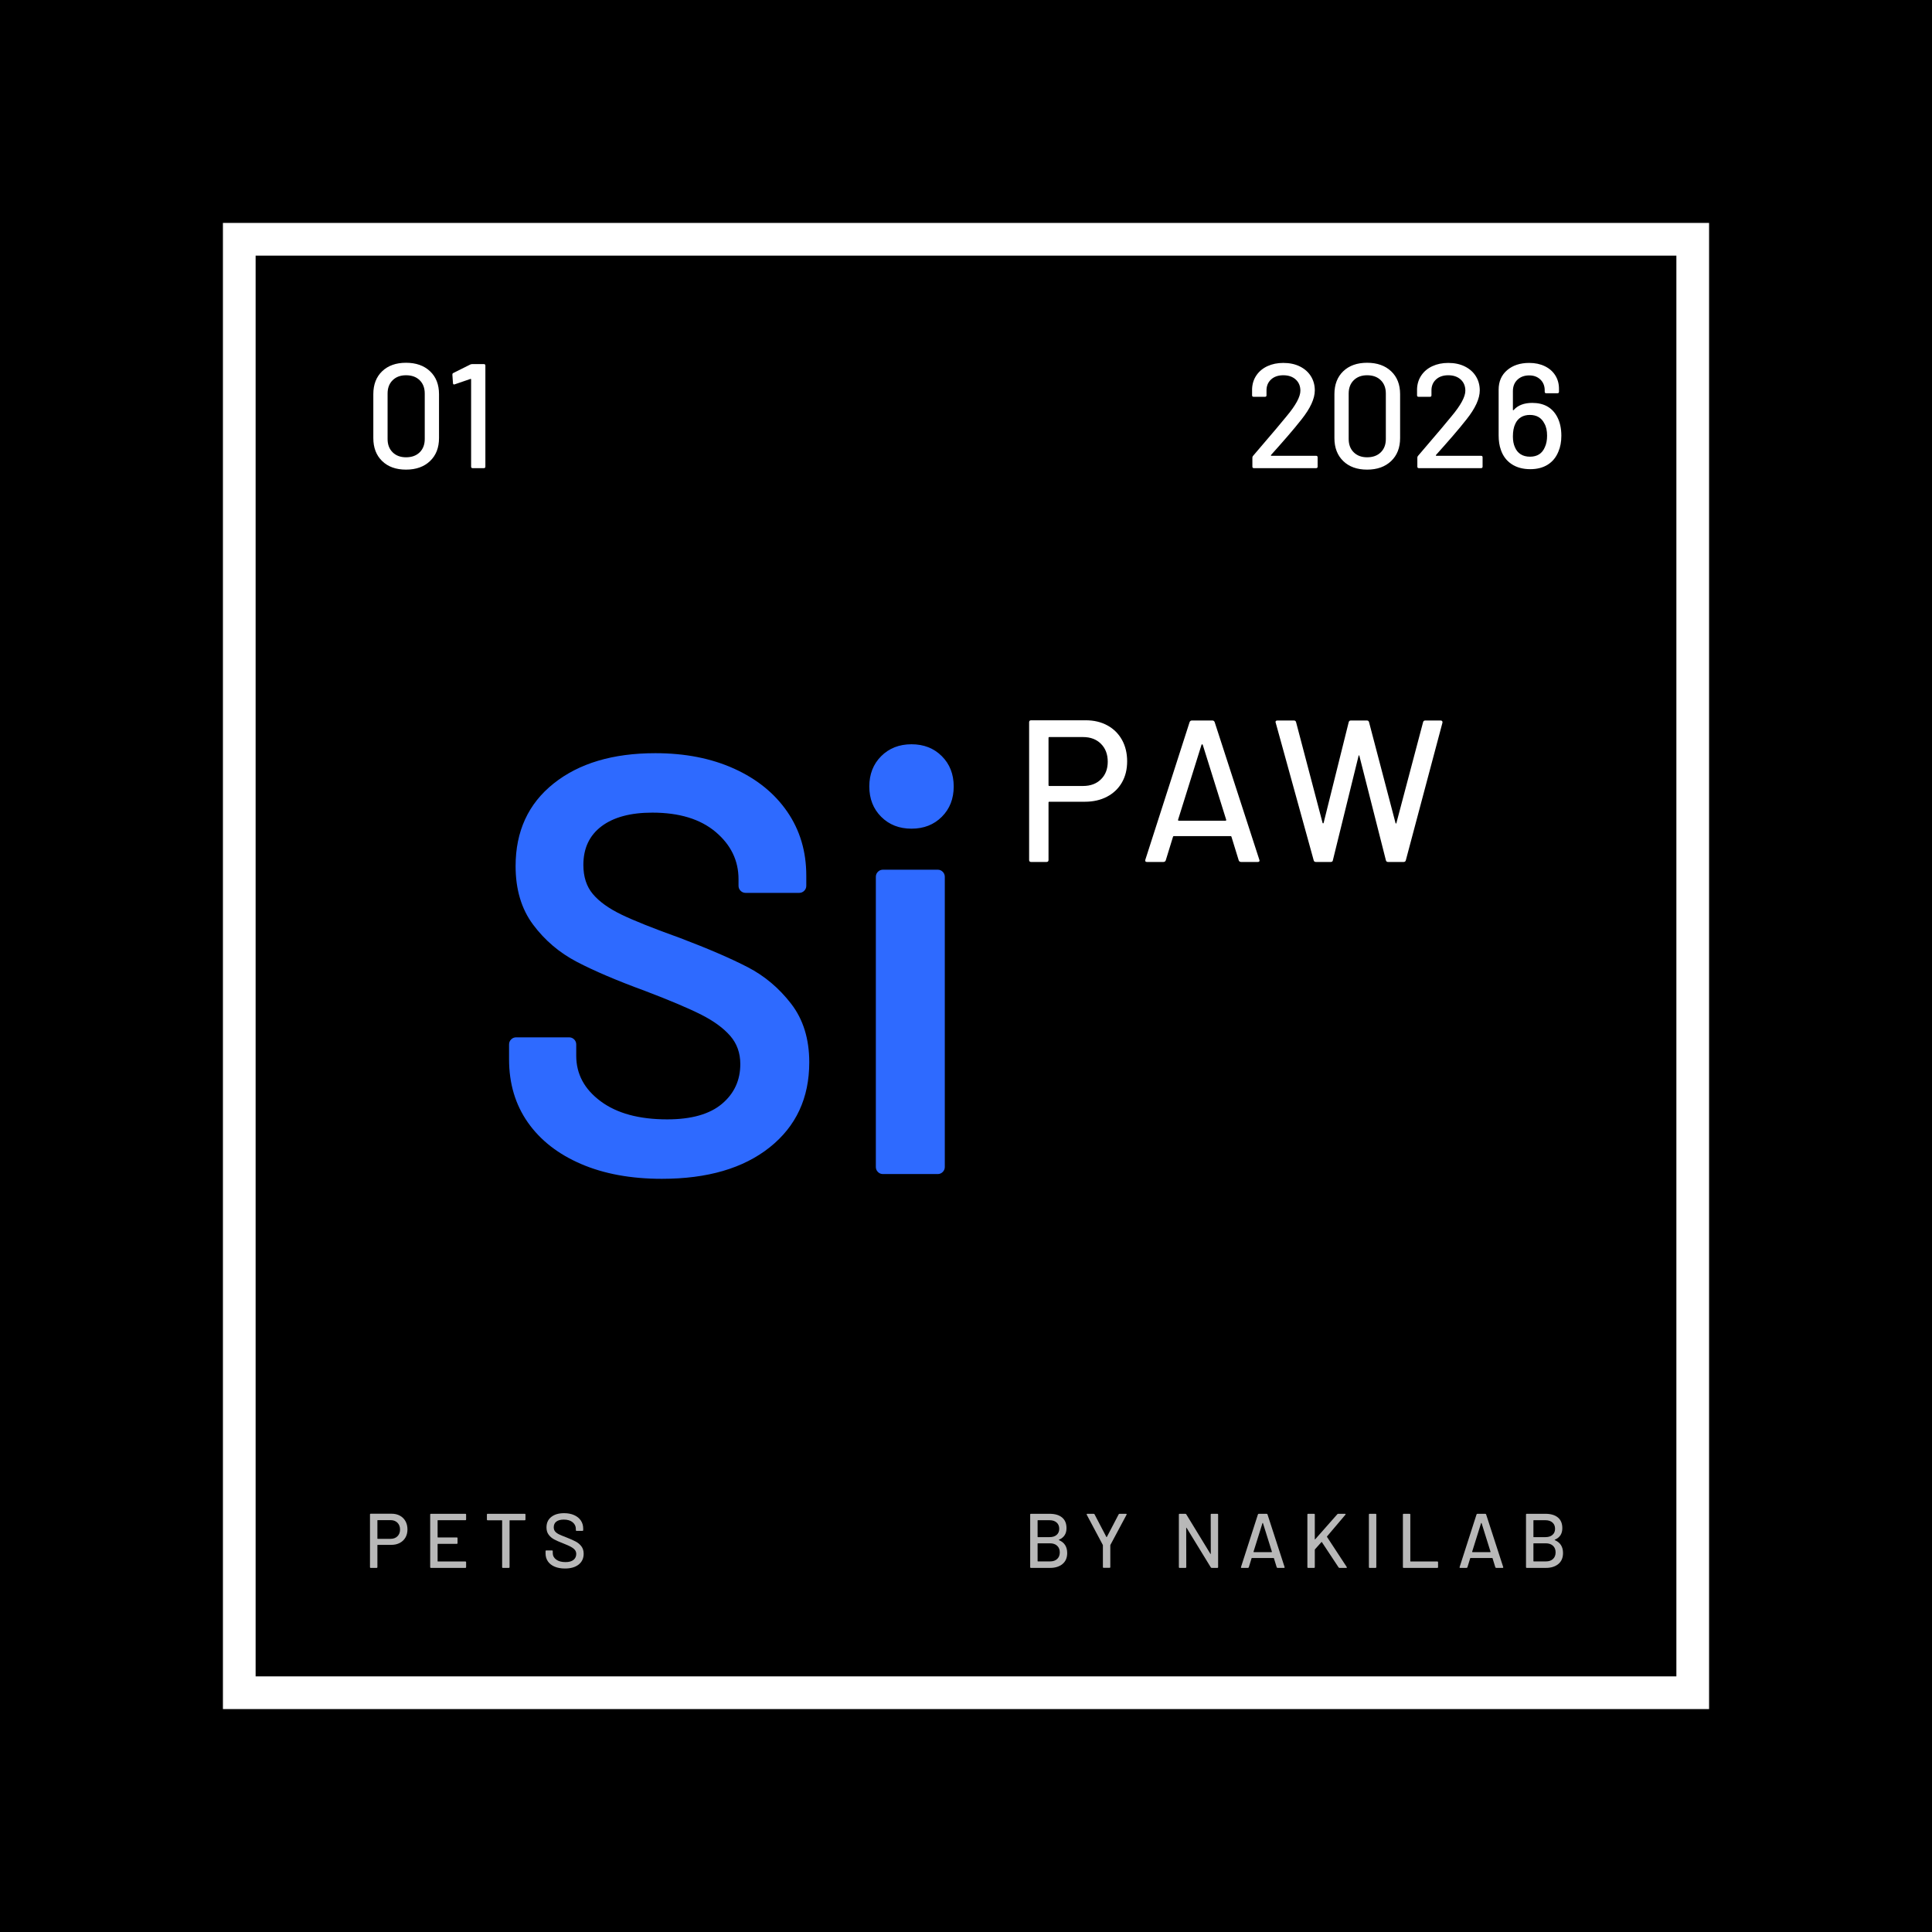
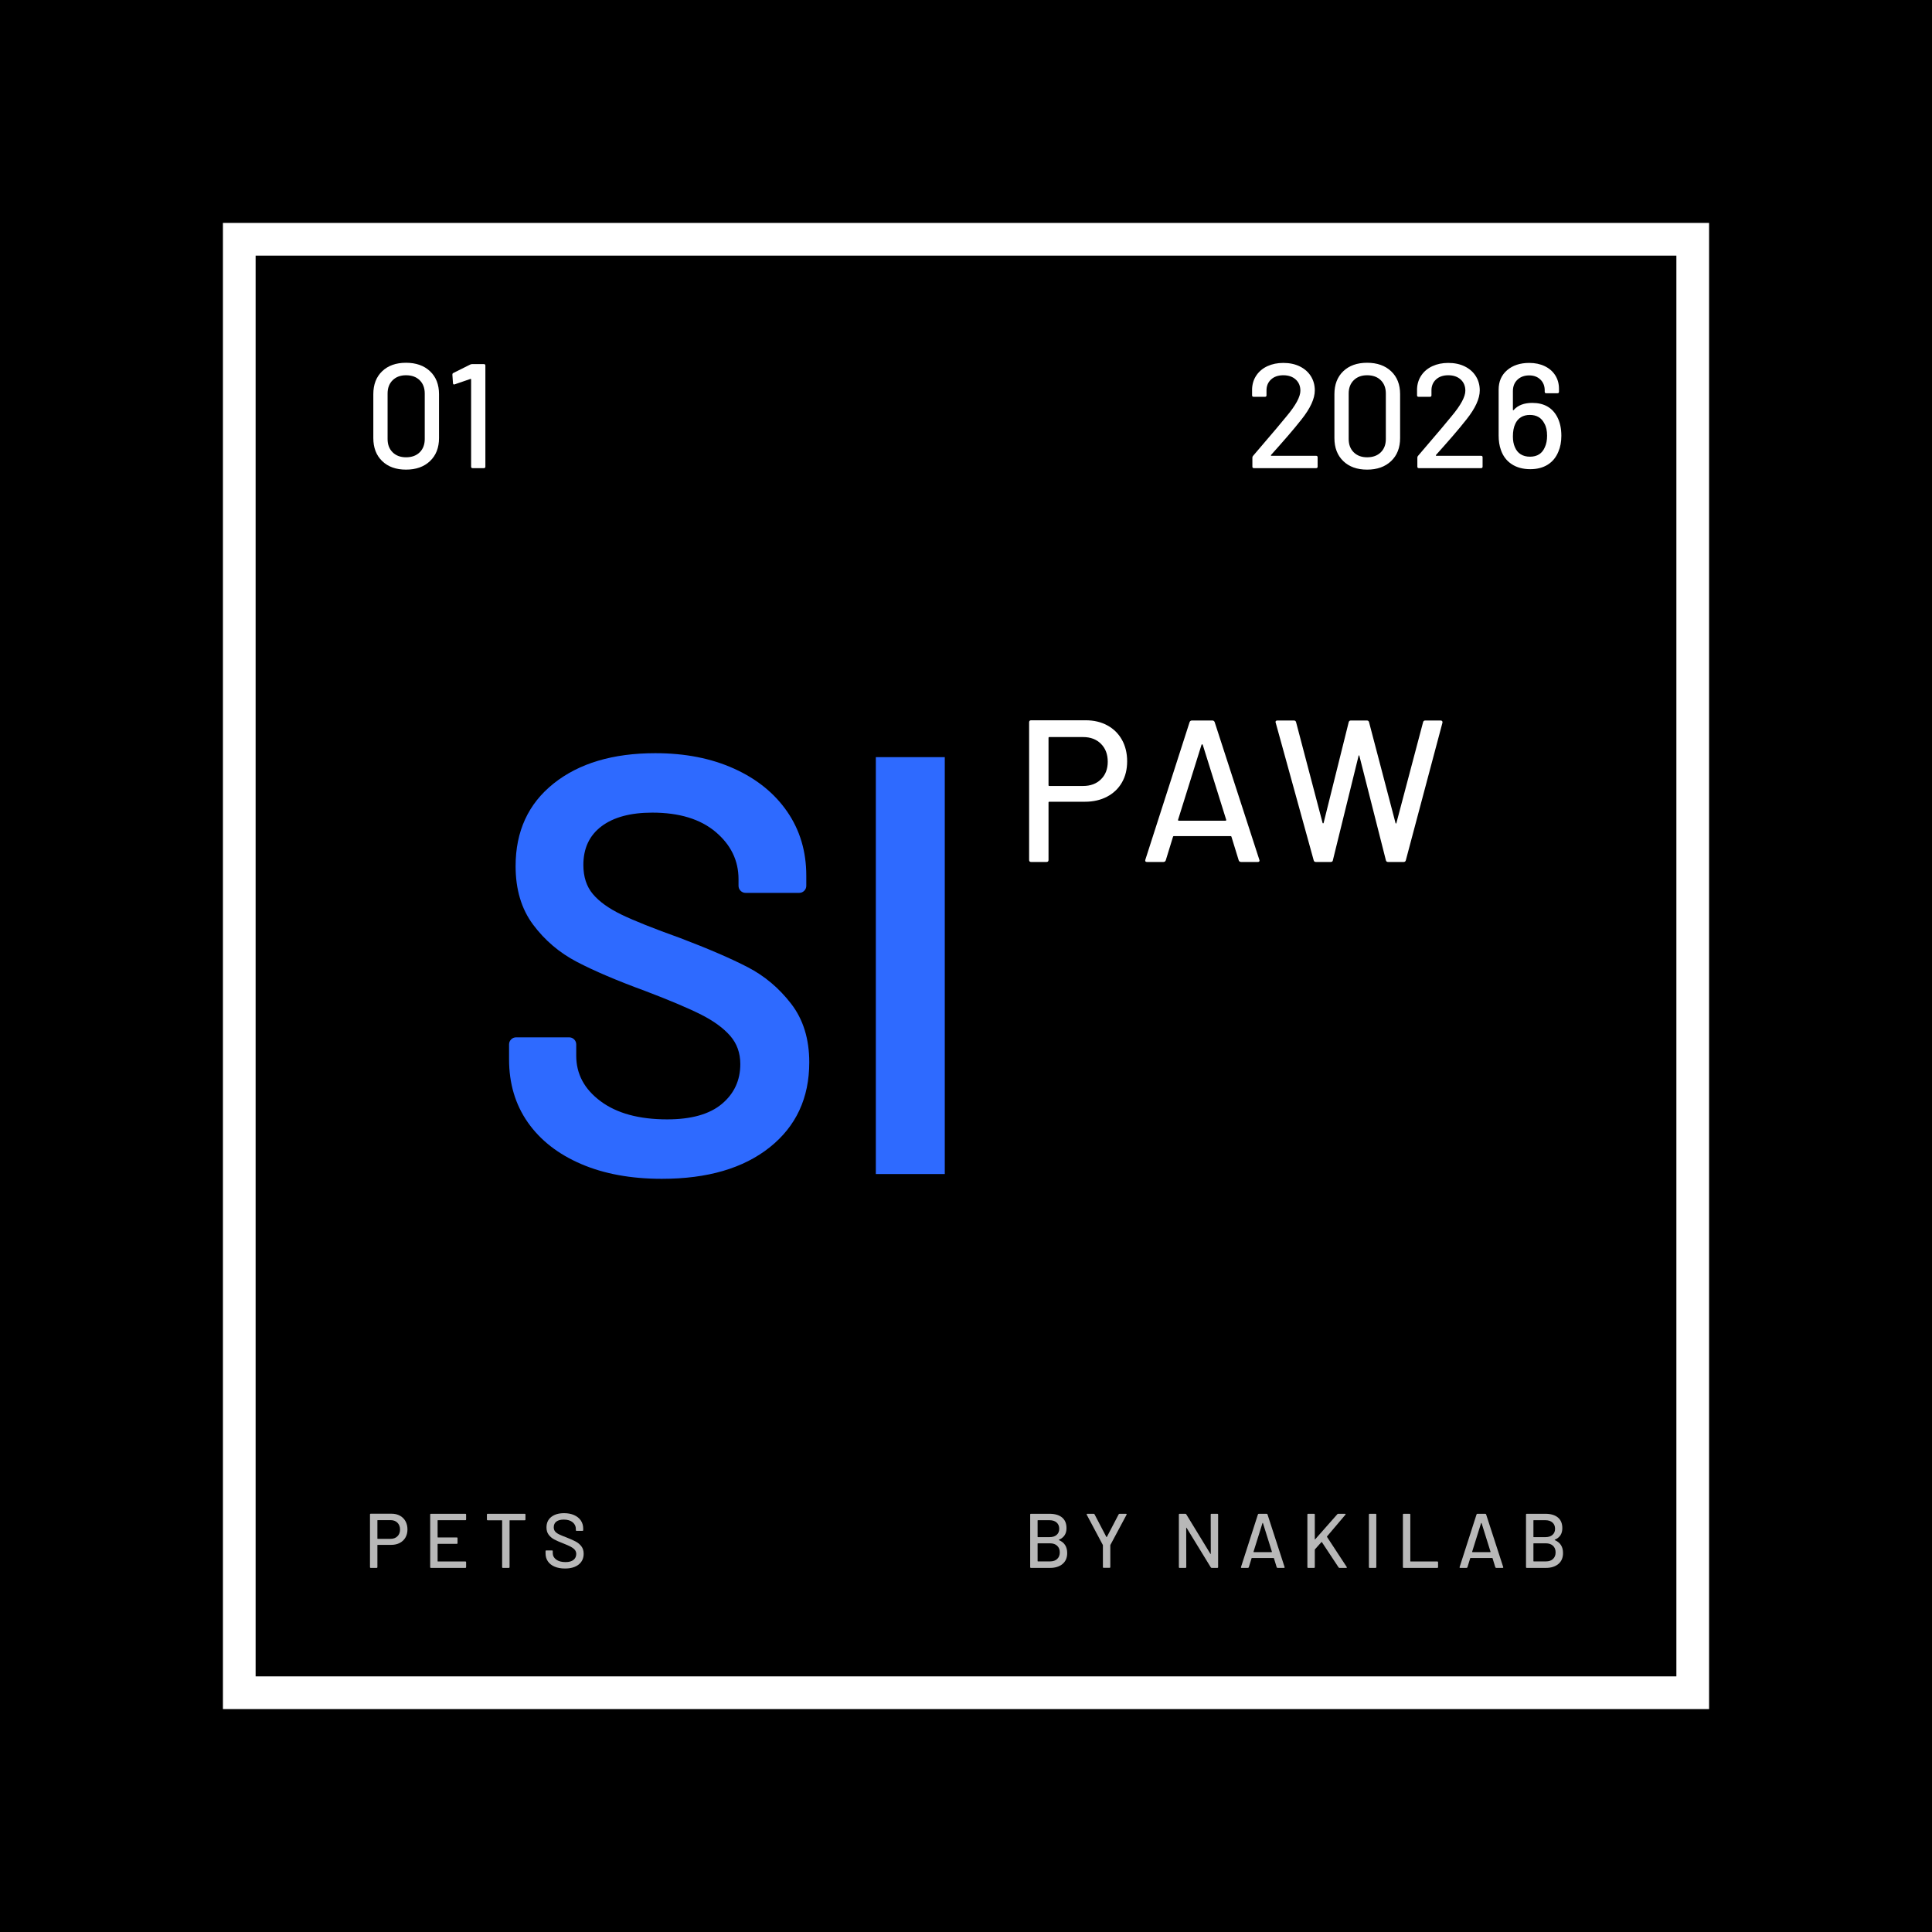
<svg xmlns="http://www.w3.org/2000/svg" viewBox="0 0 520 520" width="520" height="520">
  <rect width="520" height="520" fill="#000000" />
  <rect x="64.40" y="64.40" width="391.20" height="391.20" fill="none" stroke="#FFFFFF" stroke-width="8.80" />
  <path d="M100.48 117.92V106.08Q100.48 102.2 102.86 99.92Q105.24 97.64 109.28 97.64Q113.32 97.64 115.74 99.92Q118.16 102.2 118.16 106.08V117.92Q118.16 121.8 115.74 124.1Q113.32 126.4 109.28 126.4Q105.24 126.4 102.86 124.1Q100.48 121.8 100.48 117.92ZM114.32 118.16V105.92Q114.32 103.68 112.96 102.34Q111.6 101.0 109.28 101.0Q107.04 101.0 105.68 102.34Q104.32 103.68 104.32 105.92V118.16Q104.32 120.4 105.68 121.74Q107.04 123.08 109.28 123.08Q111.6 123.08 112.96 121.74Q114.32 120.4 114.32 118.16ZM127.08 98.0H130.24Q130.64 98.0 130.64 98.4V125.6Q130.64 126.0 130.24 126.0H127.2Q126.8 126.0 126.8 125.6V102.12Q126.8 102.04 126.74 102.0Q126.68 101.96 126.6 102.0L122.4 103.44Q122.32 103.48 122.2 103.48Q121.96 103.48 121.92 103.16L121.76 100.88Q121.76 100.48 122.0 100.4L126.56 98.12Q126.8 98.0 127.08 98.0Z" fill="#FFFFFF" />
  <path d="M342.2 122.68H354.24Q354.64 122.68 354.64 123.08V125.6Q354.64 126.0 354.24 126.0H337.48Q337.08 126.0 337.08 125.6V123.16Q337.08 122.88 337.28 122.68Q338.64 121.12 343.52 115.36L346.28 112.04Q350.0 107.6 350.0 105.16Q350.0 103.28 348.74 102.14Q347.48 101.0 345.4 101.0Q343.32 101.0 342.08 102.16Q340.84 103.32 340.88 105.2V106.4Q340.88 106.8 340.48 106.8H337.4Q337.0 106.8 337.0 106.4V104.68Q337.08 102.6 338.18 101.0Q339.28 99.4 341.16 98.54Q343.04 97.68 345.4 97.68Q347.96 97.68 349.88 98.64Q351.8 99.6 352.84 101.28Q353.88 102.96 353.88 105.08Q353.88 108.4 350.28 112.92Q348.68 114.96 346.48 117.5Q344.28 120.04 342.08 122.48Q342.04 122.56 342.08 122.62Q342.12 122.68 342.2 122.68ZM359.16 117.92V106.08Q359.16 102.2 361.54 99.92Q363.92 97.64 367.96 97.64Q372.0 97.64 374.42 99.92Q376.84 102.2 376.84 106.08V117.92Q376.84 121.8 374.42 124.1Q372.0 126.4 367.96 126.4Q363.92 126.4 361.54 124.1Q359.16 121.8 359.16 117.92ZM373.0 118.16V105.92Q373.0 103.68 371.64 102.34Q370.28 101.0 367.96 101.0Q365.72 101.0 364.36 102.34Q363.0 103.68 363.0 105.92V118.16Q363.0 120.4 364.36 121.74Q365.72 123.08 367.96 123.08Q370.28 123.08 371.64 121.74Q373.0 120.4 373.0 118.16ZM386.6 122.68H398.64Q399.04 122.68 399.04 123.08V125.6Q399.04 126.0 398.64 126.0H381.88Q381.48 126.0 381.48 125.6V123.16Q381.48 122.88 381.68 122.68Q383.04 121.12 387.92 115.36L390.68 112.04Q394.4 107.6 394.4 105.16Q394.4 103.28 393.14 102.14Q391.88 101.0 389.8 101.0Q387.72 101.0 386.48 102.16Q385.24 103.32 385.28 105.2V106.4Q385.28 106.8 384.88 106.8H381.8Q381.4 106.8 381.4 106.4V104.68Q381.48 102.6 382.58 101.0Q383.68 99.4 385.56 98.54Q387.44 97.68 389.8 97.68Q392.36 97.68 394.28 98.64Q396.2 99.6 397.24 101.28Q398.28 102.96 398.28 105.08Q398.28 108.4 394.68 112.92Q393.08 114.96 390.88 117.5Q388.68 120.04 386.48 122.48Q386.44 122.56 386.48 122.62Q386.52 122.68 386.6 122.68ZM420.24 117.28Q420.24 119.72 419.44 121.56Q418.52 123.84 416.58 125.06Q414.64 126.28 411.88 126.28Q408.92 126.28 406.86 124.92Q404.8 123.56 403.96 121.08Q403.36 119.4 403.36 117.2V104.88Q403.36 101.6 405.64 99.64Q407.92 97.68 411.6 97.68Q413.96 97.68 415.78 98.56Q417.6 99.44 418.6 101.02Q419.6 102.6 419.6 104.64V105.44Q419.6 105.84 419.2 105.84H416.16Q415.76 105.84 415.76 105.44V105.08Q415.76 103.28 414.6 102.16Q413.44 101.04 411.6 101.04Q409.64 101.04 408.42 102.2Q407.2 103.36 407.2 105.28V110.32Q407.2 110.4 407.26 110.42Q407.32 110.44 407.4 110.36Q409.12 108.44 412.4 108.44Q417.12 108.44 419.12 112.2Q420.24 114.32 420.24 117.28ZM416.4 117.28Q416.4 115.24 415.68 114.0Q414.52 111.68 411.76 111.68Q410.36 111.68 409.36 112.3Q408.36 112.92 407.84 114.08Q407.2 115.4 407.2 117.48Q407.2 119.16 407.72 120.32Q408.24 121.6 409.28 122.26Q410.32 122.92 411.8 122.92Q414.72 122.92 415.8 120.36Q416.4 119.08 416.4 117.28Z" fill="#FFFFFF" />
  <path d="M109.669 411.642Q109.669 412.89 109.128 413.826Q108.587 414.762 107.599 415.282Q106.611 415.802 105.322 415.802H101.661Q101.578 415.802 101.578 415.885V421.792Q101.578 422.0 101.37 422.0H99.789Q99.581 422.0 99.581 421.792V407.627Q99.581 407.419 99.789 407.419H105.405Q106.674 407.419 107.641 407.95Q108.608 408.48 109.138 409.437Q109.669 410.394 109.669 411.642ZM107.672 411.683Q107.672 410.539 106.975 409.842Q106.278 409.146 105.134 409.146H101.661Q101.578 409.146 101.578 409.229V414.096Q101.578 414.179 101.661 414.179H105.134Q106.278 414.179 106.975 413.493Q107.672 412.806 107.672 411.683ZM125.248 409.166H117.864Q117.781 409.166 117.781 409.25V413.722Q117.781 413.805 117.864 413.805H122.939Q123.147 413.805 123.147 414.013V415.323Q123.147 415.531 122.939 415.531H117.864Q117.781 415.531 117.781 415.614V420.19Q117.781 420.274 117.864 420.274H125.248Q125.456 420.274 125.456 420.482V421.792Q125.456 422.0 125.248 422.0H115.992Q115.784 422.0 115.784 421.792V407.648Q115.784 407.44 115.992 407.44H125.248Q125.456 407.44 125.456 407.648V408.958Q125.456 409.166 125.248 409.166ZM141.43 407.648V408.979Q141.43 409.187 141.222 409.187H137.229Q137.146 409.187 137.146 409.27V421.792Q137.146 422.0 136.938 422.0H135.357Q135.149 422.0 135.149 421.792V409.27Q135.149 409.187 135.066 409.187H131.259Q131.051 409.187 131.051 408.979V407.648Q131.051 407.44 131.259 407.44H141.222Q141.43 407.44 141.43 407.648ZM146.838 418.11V417.507Q146.838 417.299 147.046 417.299H148.565Q148.773 417.299 148.773 417.507V418.006Q148.773 419.067 149.688 419.754Q150.603 420.44 152.205 420.44Q153.64 420.44 154.368 419.837Q155.096 419.234 155.096 418.256Q155.096 417.611 154.722 417.154Q154.347 416.696 153.63 416.311Q152.912 415.926 151.539 415.386Q150.021 414.803 149.137 414.325Q148.253 413.846 147.67 413.066Q147.088 412.286 147.088 411.101Q147.088 409.312 148.367 408.293Q149.646 407.274 151.83 407.274Q153.37 407.274 154.534 407.794Q155.699 408.314 156.334 409.25Q156.968 410.186 156.968 411.413V411.829Q156.968 412.037 156.76 412.037H155.2Q154.992 412.037 154.992 411.829V411.517Q154.992 410.435 154.129 409.718Q153.266 409.0 151.747 409.0Q150.458 409.0 149.75 409.53Q149.043 410.061 149.043 411.059Q149.043 411.746 149.397 412.182Q149.75 412.619 150.447 412.962Q151.144 413.306 152.579 413.846Q154.056 414.429 154.971 414.918Q155.886 415.406 156.49 416.207Q157.093 417.008 157.093 418.194Q157.093 420.024 155.751 421.095Q154.41 422.166 152.059 422.166Q150.458 422.166 149.282 421.667Q148.107 421.168 147.473 420.253Q146.838 419.338 146.838 418.11Z" fill="#FFFFFF" fill-opacity="0.72" />
  <path d="M285.032 414.533Q287.237 415.469 287.237 418.006Q287.237 419.92 285.968 420.96Q284.699 422.0 282.661 422.0H277.482Q277.274 422.0 277.274 421.792V407.648Q277.274 407.44 277.482 407.44H282.494Q284.658 407.44 285.854 408.428Q287.05 409.416 287.05 411.309Q287.05 413.555 285.032 414.408Q284.928 414.47 285.032 414.533ZM279.27 409.25V413.638Q279.27 413.722 279.354 413.722H282.494Q283.701 413.722 284.398 413.118Q285.094 412.515 285.094 411.475Q285.094 410.414 284.398 409.79Q283.701 409.166 282.494 409.166H279.354Q279.27 409.166 279.27 409.25ZM285.24 417.819Q285.24 416.696 284.533 416.041Q283.826 415.386 282.598 415.386H279.354Q279.27 415.386 279.27 415.469V420.17Q279.27 420.253 279.354 420.253H282.661Q283.846 420.253 284.543 419.598Q285.24 418.942 285.24 417.819ZM296.846 421.771V415.926Q296.846 415.843 296.826 415.822L292.499 407.69Q292.478 407.648 292.478 407.586Q292.478 407.44 292.645 407.44H294.35Q294.538 407.44 294.6 407.586L297.782 413.68Q297.803 413.722 297.845 413.722Q297.886 413.722 297.907 413.68L301.09 407.586Q301.152 407.44 301.339 407.44H303.066Q303.17 407.44 303.222 407.513Q303.274 407.586 303.211 407.69L298.864 415.822Q298.843 415.843 298.843 415.926V421.771Q298.843 421.979 298.635 421.979H297.054Q296.846 421.979 296.846 421.771ZM326.07 407.44H327.651Q327.859 407.44 327.859 407.648V421.792Q327.859 422.0 327.651 422.0H326.133Q325.987 422.0 325.883 421.854L319.373 411.226Q319.352 411.163 319.31 411.174Q319.269 411.184 319.269 411.246L319.29 421.792Q319.29 422.0 319.082 422.0H317.501Q317.293 422.0 317.293 421.792V407.648Q317.293 407.44 317.501 407.44H319.04Q319.186 407.44 319.29 407.586L325.779 418.214Q325.8 418.277 325.842 418.266Q325.883 418.256 325.883 418.194L325.862 407.648Q325.862 407.44 326.07 407.44ZM343.626 421.834 342.877 419.4Q342.856 419.338 342.794 419.338H336.949Q336.886 419.338 336.866 419.4L336.117 421.834Q336.054 422.0 335.867 422.0H334.182Q333.954 422.0 334.016 421.771L338.571 407.606Q338.634 407.44 338.821 407.44H340.901Q341.088 407.44 341.15 407.606L345.747 421.771L345.768 421.854Q345.768 422.0 345.581 422.0H343.875Q343.688 422.0 343.626 421.834ZM337.469 417.757H342.253Q342.294 417.757 342.326 417.726Q342.357 417.694 342.336 417.653L339.923 409.936Q339.902 409.894 339.861 409.894Q339.819 409.894 339.798 409.936L337.386 417.653Q337.365 417.694 337.396 417.726Q337.427 417.757 337.469 417.757ZM351.883 421.792V407.648Q351.883 407.44 352.091 407.44H353.672Q353.88 407.44 353.88 407.648V414.283Q353.88 414.325 353.922 414.335Q353.963 414.346 353.984 414.304L359.933 407.565Q360.016 407.44 360.182 407.44H361.992Q362.117 407.44 362.158 407.513Q362.2 407.586 362.117 407.69L357.166 413.534Q357.146 413.597 357.166 413.659L362.47 421.75Q362.512 421.834 362.512 421.875Q362.512 422.0 362.346 422.0H360.536Q360.39 422.0 360.286 421.875L355.794 415.074Q355.773 415.032 355.731 415.032Q355.69 415.032 355.669 415.053L353.922 417.008Q353.88 417.091 353.88 417.112V421.792Q353.88 422.0 353.672 422.0H352.091Q351.883 422.0 351.883 421.792ZM368.44 421.792V407.648Q368.44 407.44 368.648 407.44H370.229Q370.437 407.44 370.437 407.648V421.792Q370.437 422.0 370.229 422.0H368.648Q368.44 422.0 368.44 421.792ZM377.592 421.792V407.648Q377.592 407.44 377.8 407.44H379.381Q379.589 407.44 379.589 407.648V420.19Q379.589 420.274 379.672 420.274H386.848Q387.056 420.274 387.056 420.482V421.792Q387.056 422.0 386.848 422.0H377.8Q377.592 422.0 377.592 421.792ZM402.469 421.834 401.72 419.4Q401.699 419.338 401.637 419.338H395.792Q395.73 419.338 395.709 419.4L394.96 421.834Q394.898 422.0 394.71 422.0H393.026Q392.797 422.0 392.859 421.771L397.414 407.606Q397.477 407.44 397.664 407.44H399.744Q399.931 407.44 399.994 407.606L404.59 421.771L404.611 421.854Q404.611 422.0 404.424 422.0H402.718Q402.531 422.0 402.469 421.834ZM396.312 417.757H401.096Q401.138 417.757 401.169 417.726Q401.2 417.694 401.179 417.653L398.766 409.936Q398.746 409.894 398.704 409.894Q398.662 409.894 398.642 409.936L396.229 417.653Q396.208 417.694 396.239 417.726Q396.27 417.757 396.312 417.757ZM418.485 414.533Q420.69 415.469 420.69 418.006Q420.69 419.92 419.421 420.96Q418.152 422.0 416.114 422.0H410.934Q410.726 422.0 410.726 421.792V407.648Q410.726 407.44 410.934 407.44H415.947Q418.11 407.44 419.306 408.428Q420.502 409.416 420.502 411.309Q420.502 413.555 418.485 414.408Q418.381 414.47 418.485 414.533ZM412.723 409.25V413.638Q412.723 413.722 412.806 413.722H415.947Q417.154 413.722 417.85 413.118Q418.547 412.515 418.547 411.475Q418.547 410.414 417.85 409.79Q417.154 409.166 415.947 409.166H412.806Q412.723 409.166 412.723 409.25ZM418.693 417.819Q418.693 416.696 417.986 416.041Q417.278 415.386 416.051 415.386H412.806Q412.723 415.386 412.723 415.469V420.17Q412.723 420.253 412.806 420.253H416.114Q417.299 420.253 417.996 419.598Q418.693 418.942 418.693 417.819Z" fill="#FFFFFF" fill-opacity="0.72" />
-   <path d="M137.014 285.12V281.12Q137.014 280.32 137.574 279.76Q138.134 279.2 138.934 279.2H153.174Q153.974 279.2 154.534 279.76Q155.094 280.32 155.094 281.12V284.16Q155.094 291.52 161.654 296.4Q168.214 301.28 179.574 301.28Q189.334 301.28 194.294 297.12Q199.254 292.96 199.254 286.4Q199.254 281.92 196.534 278.8Q193.814 275.68 188.774 273.12Q183.734 270.56 173.654 266.72Q162.294 262.56 155.254 258.88Q148.214 255.2 143.494 248.88Q138.774 242.56 138.774 233.12Q138.774 219.04 149.014 210.88Q159.254 202.72 176.374 202.72Q188.374 202.72 197.574 206.88Q206.774 211.04 211.894 218.48Q217.014 225.92 217.014 235.68V238.4Q217.014 239.2 216.454 239.76Q215.894 240.32 215.094 240.32H200.694Q199.894 240.32 199.334 239.76Q198.774 239.2 198.774 238.4V236.64Q198.774 229.12 192.614 223.92Q186.454 218.72 175.574 218.72Q166.774 218.72 161.894 222.4Q157.014 226.08 157.014 232.8Q157.014 237.6 159.574 240.64Q162.134 243.68 167.254 246.16Q172.374 248.64 183.094 252.48Q194.454 256.8 201.254 260.32Q208.054 263.84 212.934 270.16Q217.814 276.48 217.814 285.92Q217.814 300.32 207.174 308.8Q196.534 317.28 178.134 317.28Q165.654 317.28 156.374 313.28Q147.094 309.28 142.054 302.08Q137.014 294.88 137.014 285.12ZM233.974 211.68Q233.974 206.72 237.174 203.52Q240.374 200.32 245.334 200.32Q250.294 200.32 253.494 203.52Q256.694 206.72 256.694 211.68Q256.694 216.64 253.494 219.84Q250.294 223.04 245.334 223.04Q240.374 223.04 237.174 219.84Q233.974 216.64 233.974 211.68ZM235.734 314.08V236.0Q235.734 235.2 236.294 234.64Q236.854 234.08 237.654 234.08H252.374Q253.174 234.08 253.734 234.64Q254.294 235.2 254.294 236.0V314.08Q254.294 314.88 253.734 315.44Q253.174 316.0 252.374 316.0H237.654Q236.854 316.0 236.294 315.44Q235.734 314.88 235.734 314.08Z" fill="#2E6AFF" />
+   <path d="M137.014 285.12V281.12Q137.014 280.32 137.574 279.76Q138.134 279.2 138.934 279.2H153.174Q153.974 279.2 154.534 279.76Q155.094 280.32 155.094 281.12V284.16Q155.094 291.52 161.654 296.4Q168.214 301.28 179.574 301.28Q189.334 301.28 194.294 297.12Q199.254 292.96 199.254 286.4Q199.254 281.92 196.534 278.8Q193.814 275.68 188.774 273.12Q183.734 270.56 173.654 266.72Q162.294 262.56 155.254 258.88Q148.214 255.2 143.494 248.88Q138.774 242.56 138.774 233.12Q138.774 219.04 149.014 210.88Q159.254 202.72 176.374 202.72Q188.374 202.72 197.574 206.88Q206.774 211.04 211.894 218.48Q217.014 225.92 217.014 235.68V238.4Q217.014 239.2 216.454 239.76Q215.894 240.32 215.094 240.32H200.694Q199.894 240.32 199.334 239.76Q198.774 239.2 198.774 238.4V236.64Q198.774 229.12 192.614 223.92Q186.454 218.72 175.574 218.72Q166.774 218.72 161.894 222.4Q157.014 226.08 157.014 232.8Q157.014 237.6 159.574 240.64Q162.134 243.68 167.254 246.16Q172.374 248.64 183.094 252.48Q194.454 256.8 201.254 260.32Q208.054 263.84 212.934 270.16Q217.814 276.48 217.814 285.92Q217.814 300.32 207.174 308.8Q196.534 317.28 178.134 317.28Q165.654 317.28 156.374 313.28Q147.094 309.28 142.054 302.08Q137.014 294.88 137.014 285.12ZM235.73 203.79H254.29V316.0H235.73Z" fill="#2E6AFF" />
  <path d="M303.373 204.909Q303.373 208.173 301.958 210.621Q300.544 213.069 297.96 214.429Q295.376 215.789 292.003 215.789H282.429Q282.211 215.789 282.211 216.006V231.456Q282.211 232.0 281.667 232.0H277.533Q276.989 232.0 276.989 231.456V194.41Q276.989 193.866 277.533 193.866H292.221Q295.539 193.866 298.069 195.253Q300.598 196.64 301.986 199.142Q303.373 201.645 303.373 204.909ZM298.15 205.018Q298.15 202.026 296.328 200.203Q294.506 198.381 291.514 198.381H282.429Q282.211 198.381 282.211 198.598V211.328Q282.211 211.546 282.429 211.546H291.514Q294.506 211.546 296.328 209.75Q298.15 207.955 298.15 205.018ZM333.402 231.565 331.443 225.2Q331.389 225.037 331.226 225.037H315.939Q315.776 225.037 315.722 225.2L313.763 231.565Q313.6 232.0 313.11 232.0H308.704Q308.106 232.0 308.269 231.402L320.182 194.355Q320.346 193.92 320.835 193.92H326.275Q326.765 193.92 326.928 194.355L338.95 231.402L339.005 231.619Q339.005 232.0 338.515 232.0H334.054Q333.565 232.0 333.402 231.565ZM317.299 220.902H329.811Q329.92 220.902 330.002 220.821Q330.083 220.739 330.029 220.63L323.718 200.448Q323.664 200.339 323.555 200.339Q323.446 200.339 323.392 200.448L317.082 220.63Q317.027 220.739 317.109 220.821Q317.19 220.902 317.299 220.902ZM353.584 231.565 343.357 194.518 343.302 194.355Q343.302 193.92 343.846 193.92H348.253Q348.742 193.92 348.851 194.41L355.978 221.501Q356.032 221.61 356.114 221.61Q356.195 221.61 356.25 221.501L362.995 194.41Q363.104 193.92 363.594 193.92H367.891Q368.381 193.92 368.49 194.41L375.616 221.555Q375.67 221.664 375.725 221.664Q375.779 221.664 375.834 221.555L383.014 194.41Q383.123 193.92 383.613 193.92H387.747Q388.019 193.92 388.155 194.083Q388.291 194.246 388.237 194.518L378.39 231.51Q378.282 232.0 377.792 232.0H373.603Q373.114 232.0 373.005 231.51L365.878 203.44Q365.824 203.277 365.77 203.277Q365.715 203.277 365.661 203.44L358.752 231.51Q358.698 232.0 358.154 232.0H354.182Q353.693 232.0 353.584 231.565Z" fill="#FFFFFF" />
</svg>
